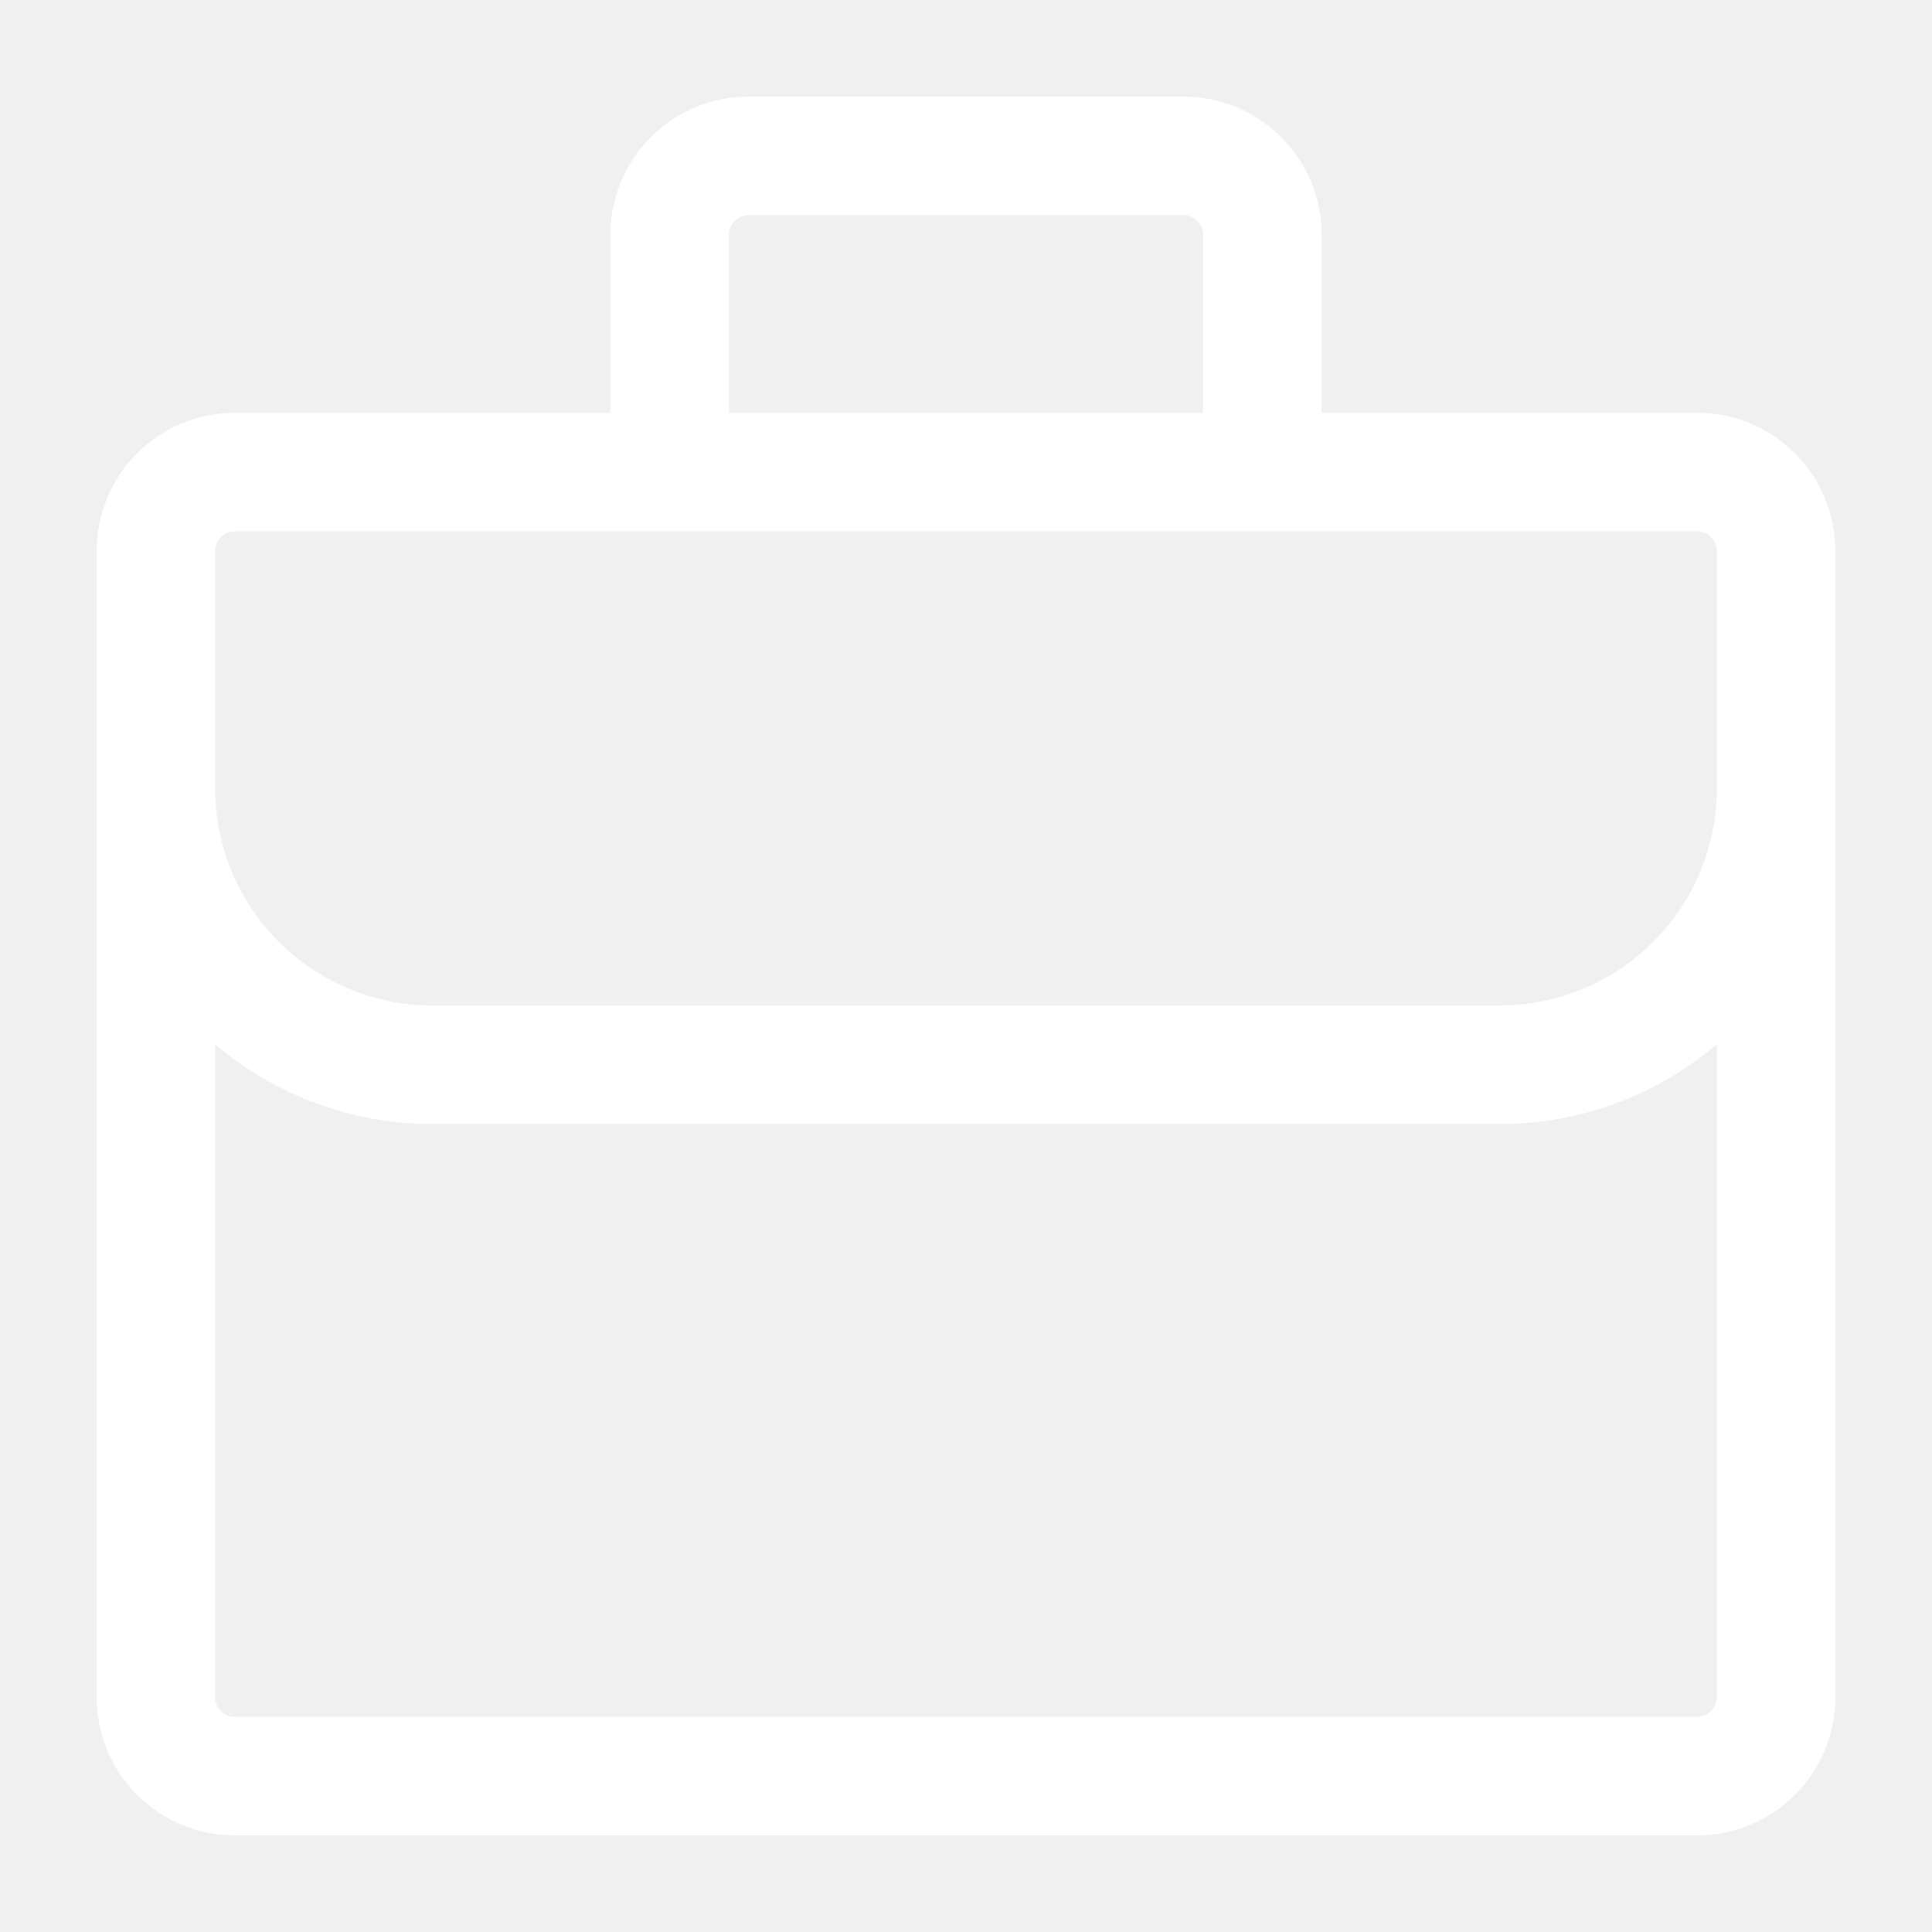
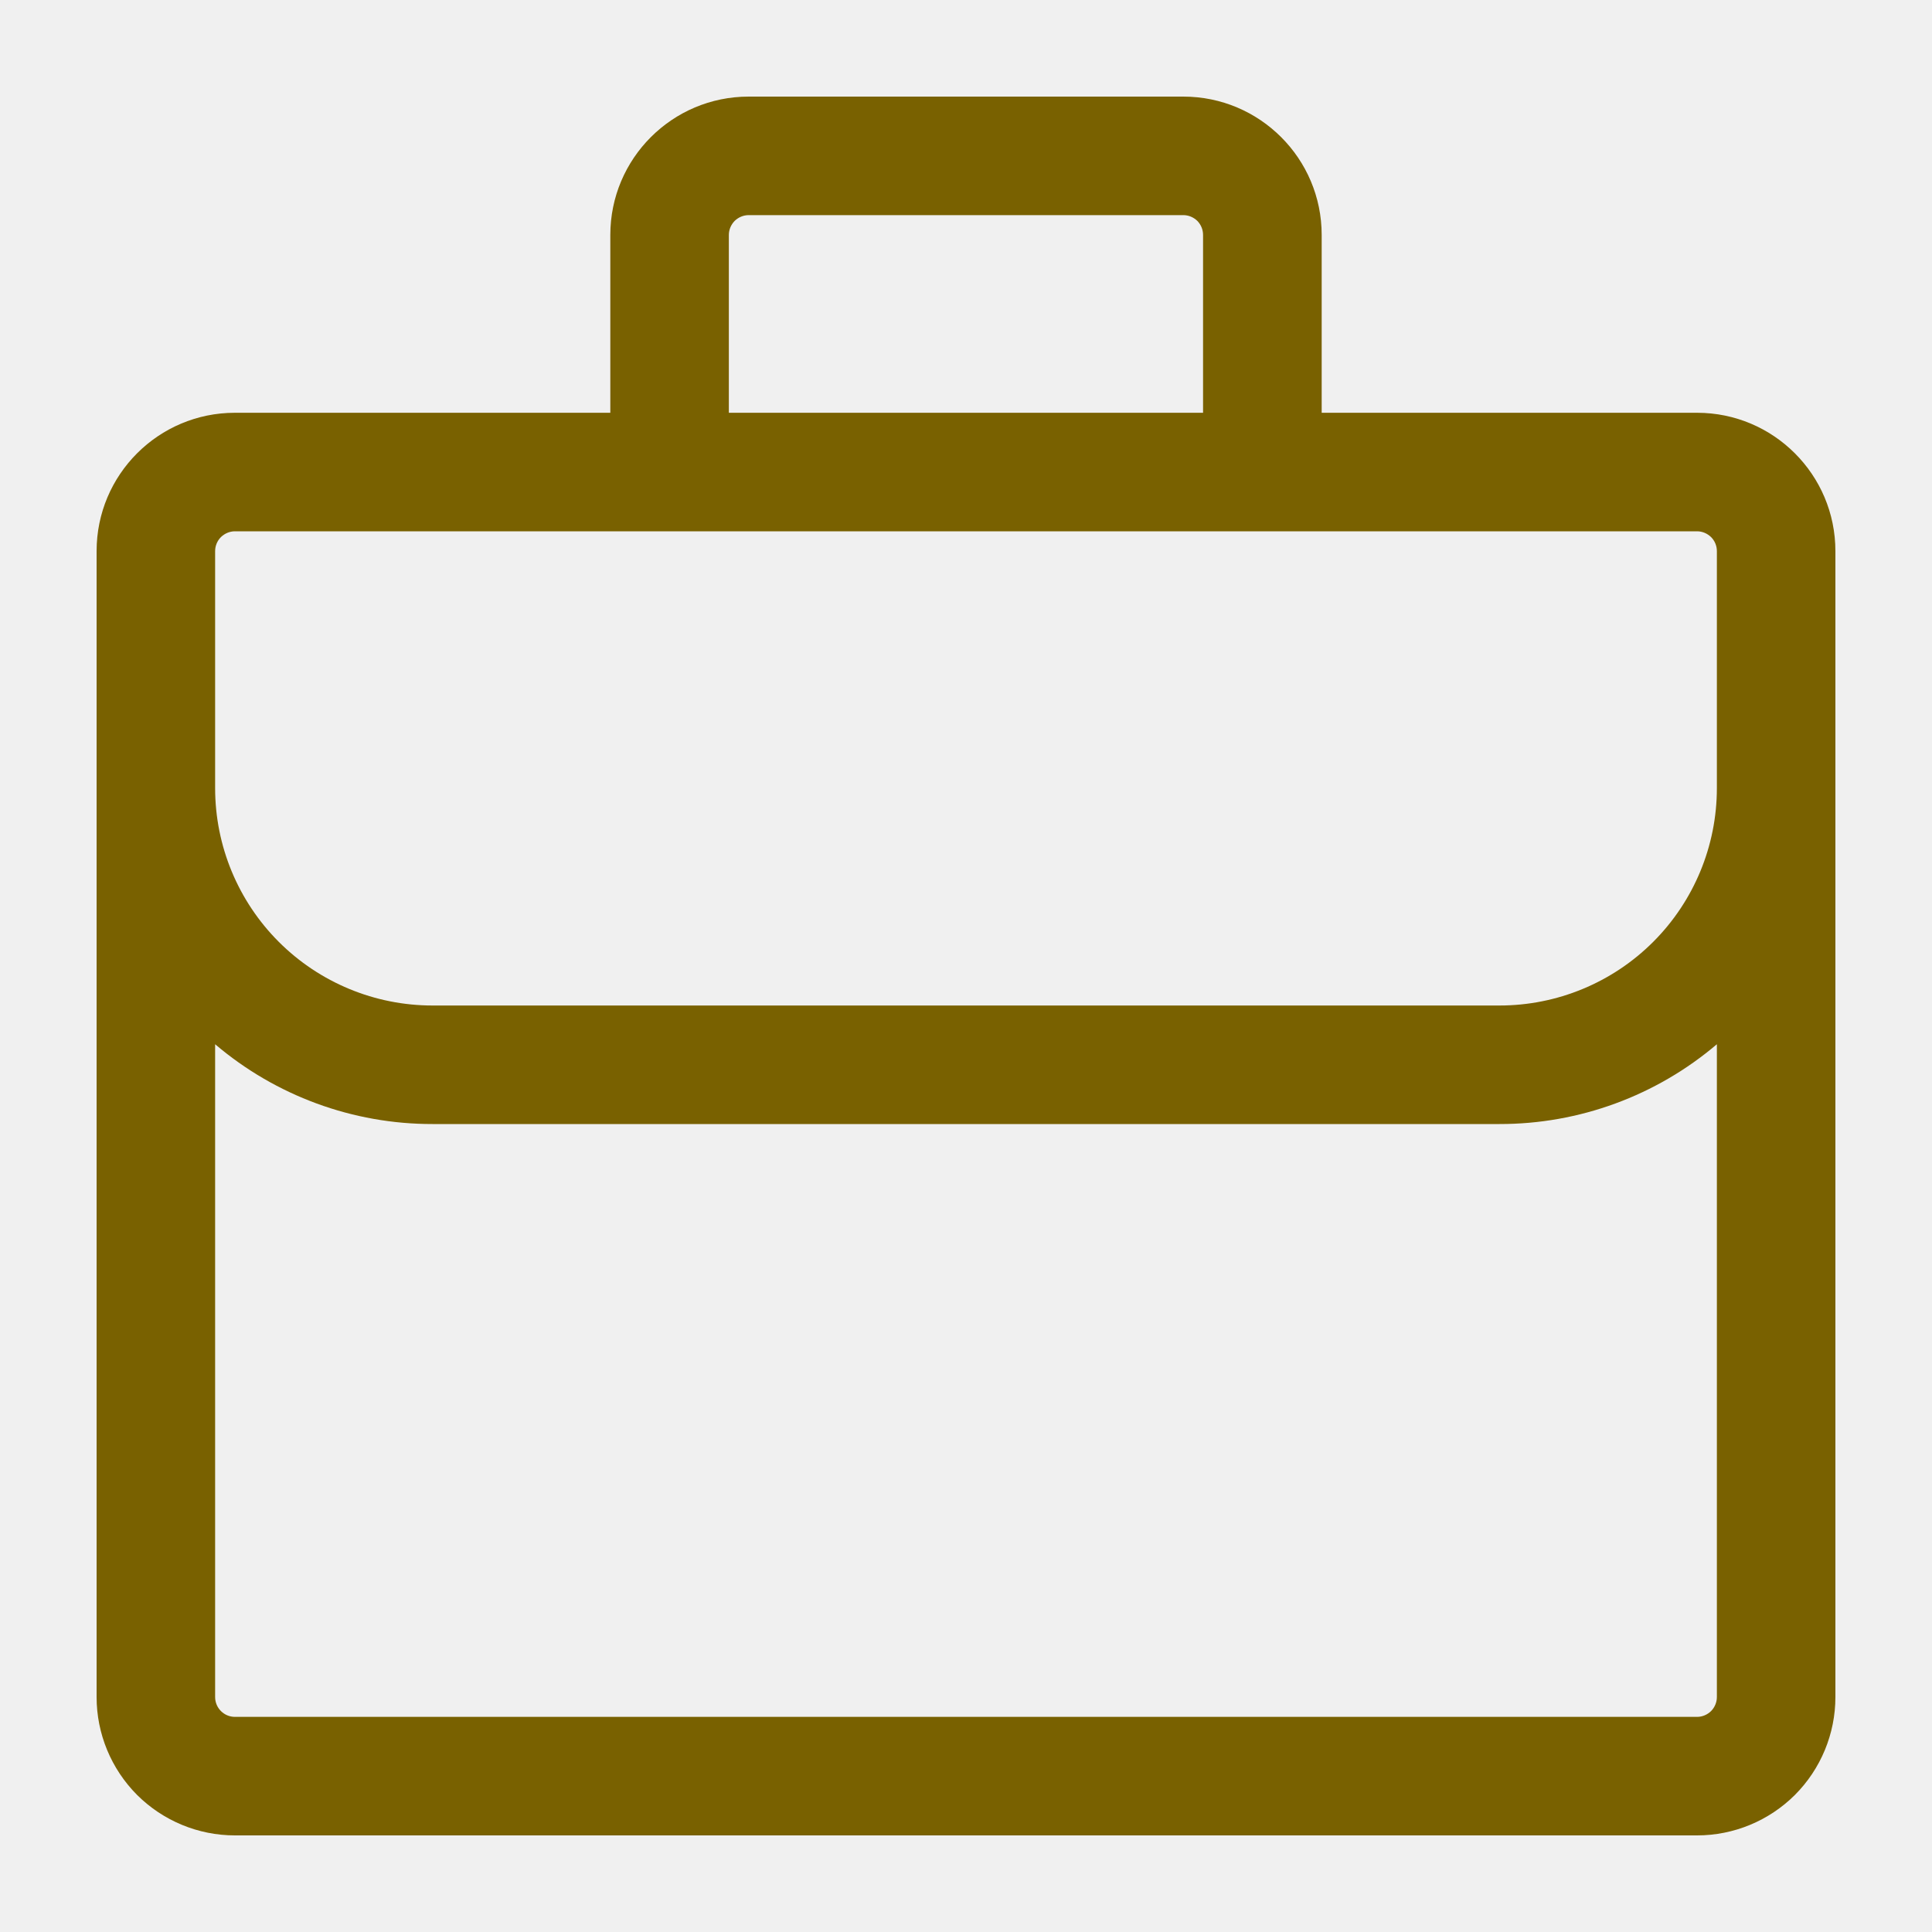
<svg xmlns="http://www.w3.org/2000/svg" width="20" height="20" viewBox="0 0 20 20" fill="none">
-   <path d="M6.318 2.432C6.318 1.641 6.96 1 7.75 1H12.25C13.04 1 13.682 1.641 13.682 2.432V4.273H17.568C18.358 4.273 19 4.914 19 5.705V17.568C19 17.948 18.849 18.312 18.581 18.581C18.312 18.849 17.948 19 17.568 19H2.432C2.052 19 1.688 18.849 1.419 18.581C1.151 18.312 1 17.948 1 17.568V5.705C1 4.914 1.641 4.273 2.432 4.273H6.318V2.432ZM2.227 10.81V17.568C2.227 17.681 2.319 17.773 2.432 17.773H17.568C17.622 17.773 17.674 17.751 17.713 17.713C17.751 17.674 17.773 17.622 17.773 17.568V10.81C17.145 11.344 16.347 11.637 15.523 11.636H4.477C3.653 11.637 2.855 11.344 2.227 10.81ZM17.773 8.159V5.705C17.773 5.65 17.751 5.598 17.713 5.56C17.674 5.522 17.622 5.5 17.568 5.5H2.432C2.378 5.5 2.326 5.522 2.287 5.56C2.249 5.598 2.227 5.65 2.227 5.705V8.159C2.227 8.756 2.464 9.328 2.886 9.75C3.308 10.172 3.881 10.409 4.477 10.409H15.523C16.119 10.409 16.692 10.172 17.114 9.75C17.536 9.328 17.773 8.756 17.773 8.159ZM12.454 2.432C12.454 2.378 12.433 2.326 12.395 2.287C12.356 2.249 12.304 2.227 12.25 2.227H7.75C7.696 2.227 7.644 2.249 7.605 2.287C7.567 2.326 7.545 2.378 7.545 2.432V4.273H12.454V2.432Z" fill="white" />
+   <path d="M6.318 2.432C6.318 1.641 6.96 1 7.75 1H12.25C13.04 1 13.682 1.641 13.682 2.432V4.273H17.568C18.358 4.273 19 4.914 19 5.705V17.568C19 17.948 18.849 18.312 18.581 18.581C18.312 18.849 17.948 19 17.568 19H2.432C2.052 19 1.688 18.849 1.419 18.581C1.151 18.312 1 17.948 1 17.568V5.705C1 4.914 1.641 4.273 2.432 4.273H6.318V2.432ZM2.227 10.81V17.568C2.227 17.681 2.319 17.773 2.432 17.773H17.568C17.622 17.773 17.674 17.751 17.713 17.713C17.751 17.674 17.773 17.622 17.773 17.568V10.81C17.145 11.344 16.347 11.637 15.523 11.636H4.477C3.653 11.637 2.855 11.344 2.227 10.81ZM17.773 8.159V5.705C17.773 5.65 17.751 5.598 17.713 5.56C17.674 5.522 17.622 5.5 17.568 5.5H2.432C2.378 5.5 2.326 5.522 2.287 5.56C2.249 5.598 2.227 5.65 2.227 5.705V8.159C2.227 8.756 2.464 9.328 2.886 9.75C3.308 10.172 3.881 10.409 4.477 10.409H15.523C16.119 10.409 16.692 10.172 17.114 9.75C17.536 9.328 17.773 8.756 17.773 8.159ZM12.454 2.432C12.454 2.378 12.433 2.326 12.395 2.287C12.356 2.249 12.304 2.227 12.25 2.227H7.75C7.696 2.227 7.644 2.249 7.605 2.287C7.567 2.326 7.545 2.378 7.545 2.432V4.273H12.454V2.432Z" fill="#796100" />
</svg>
